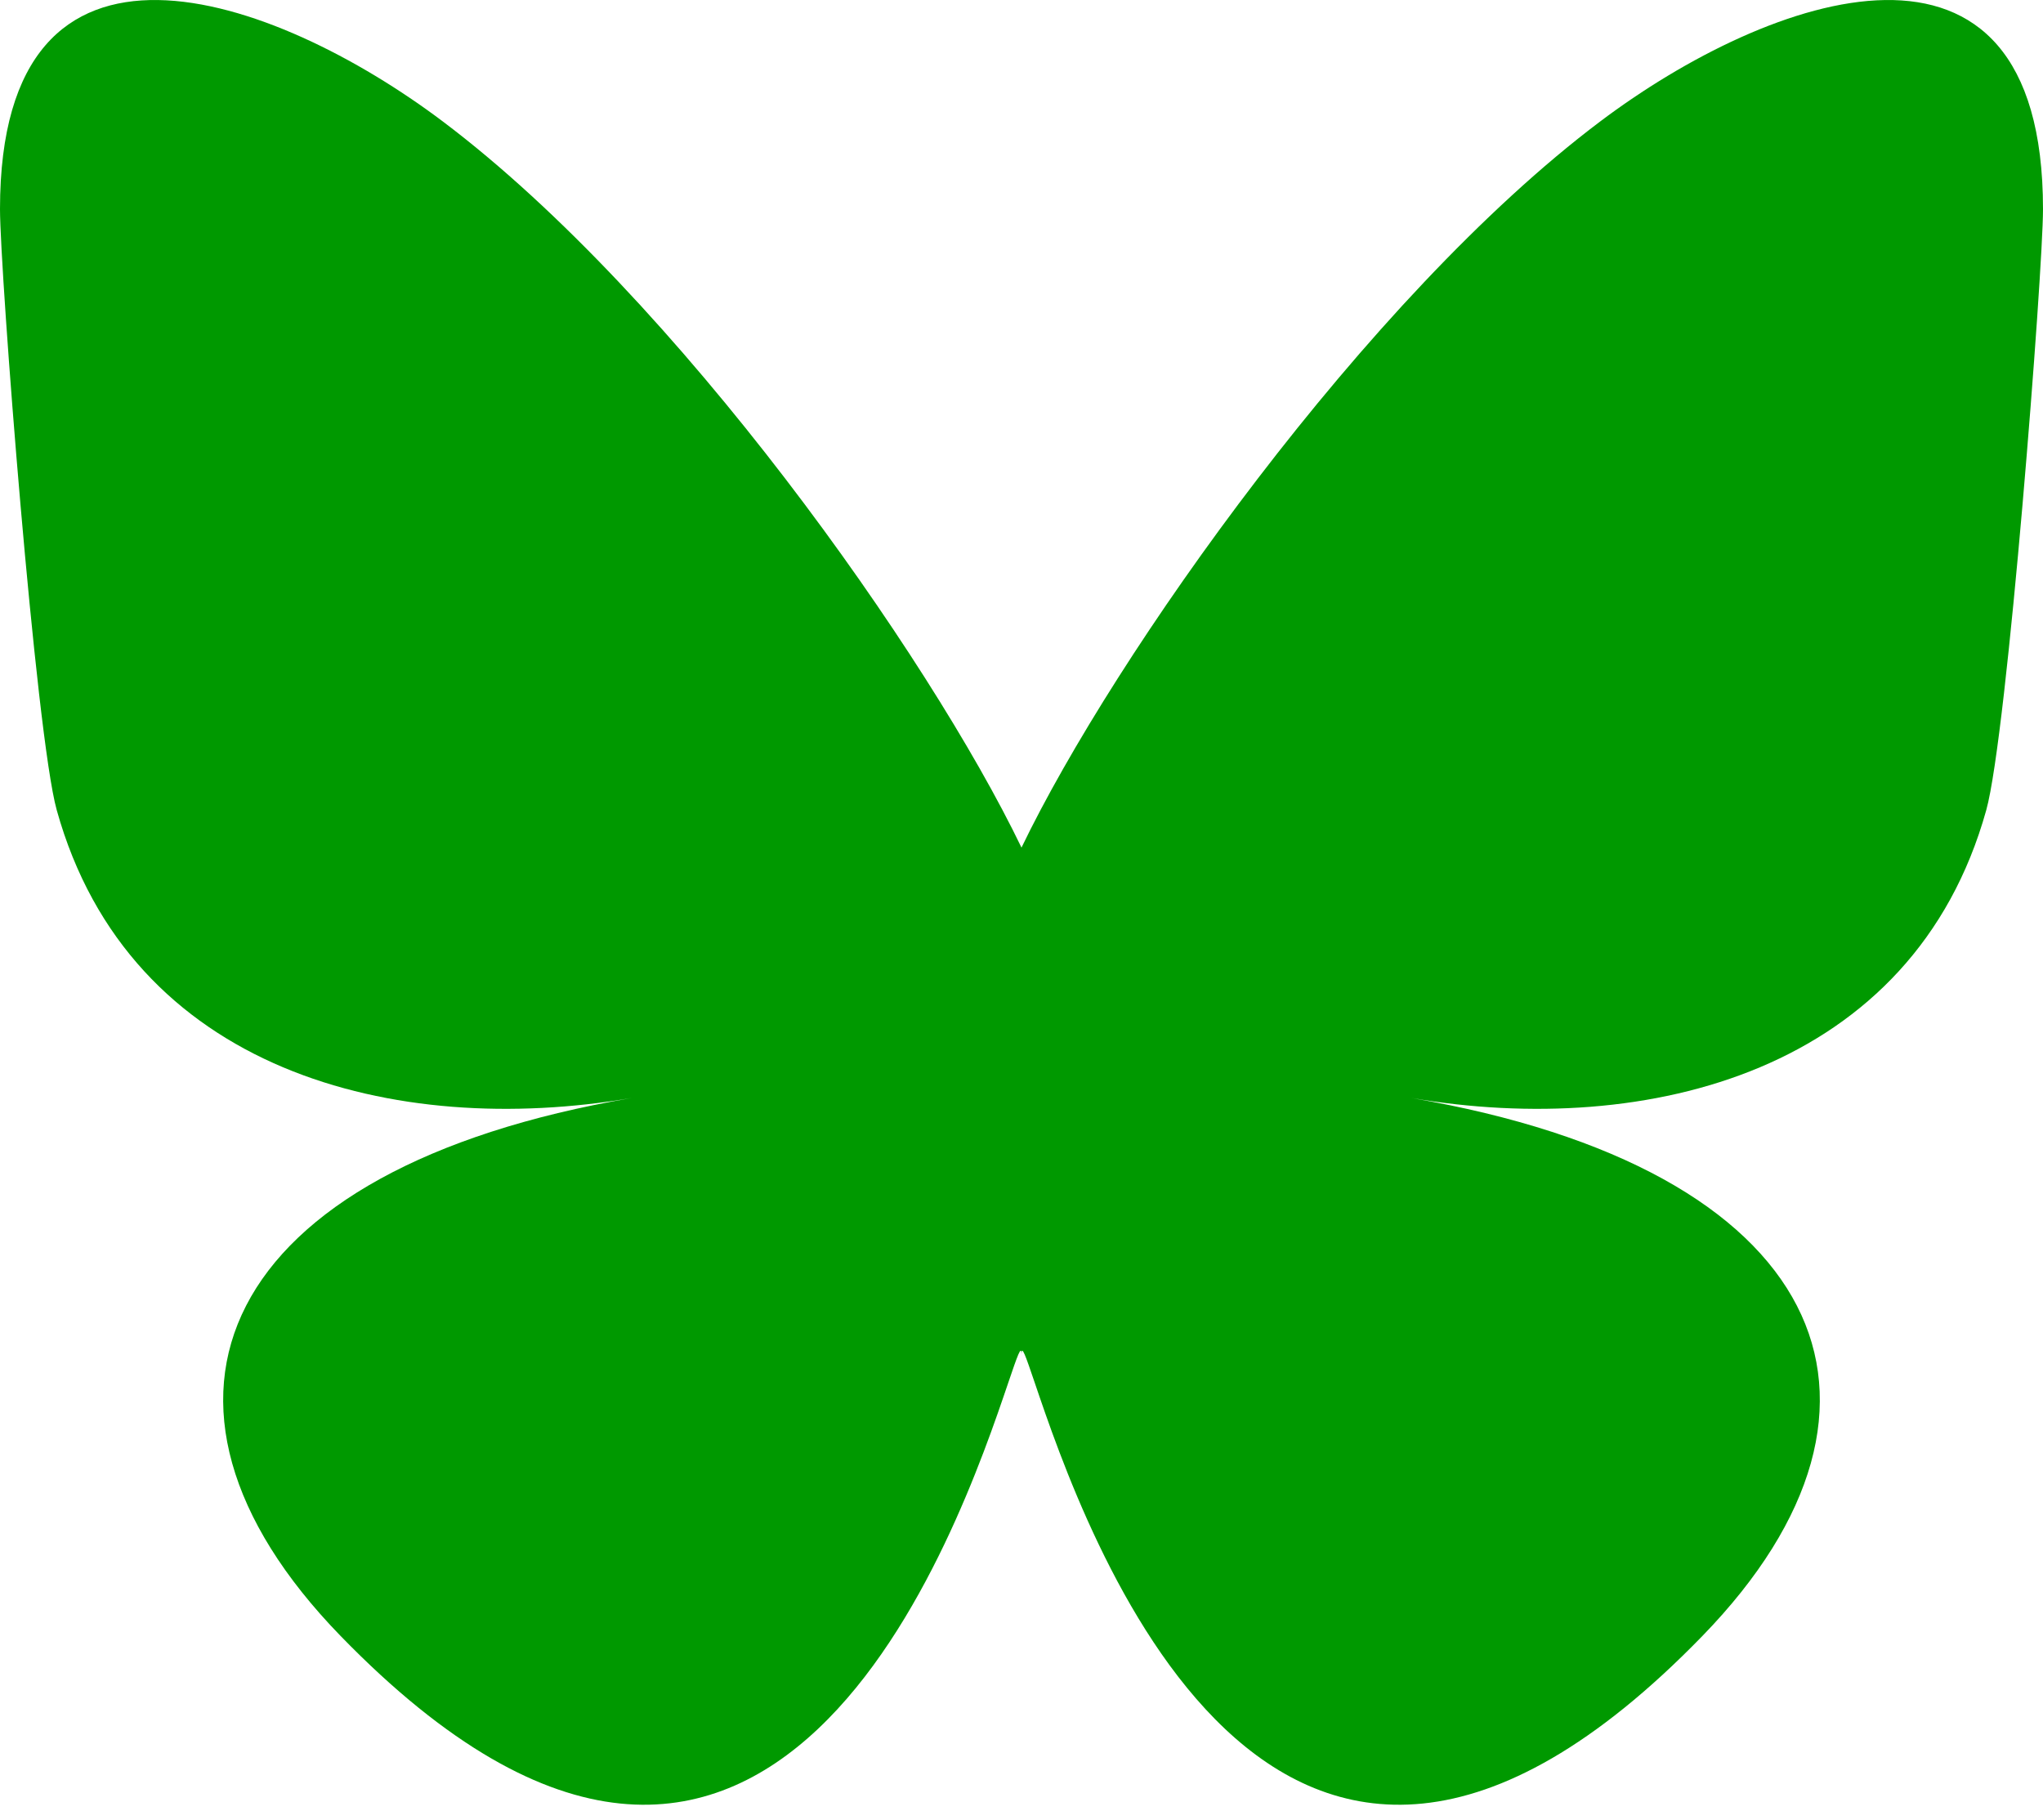
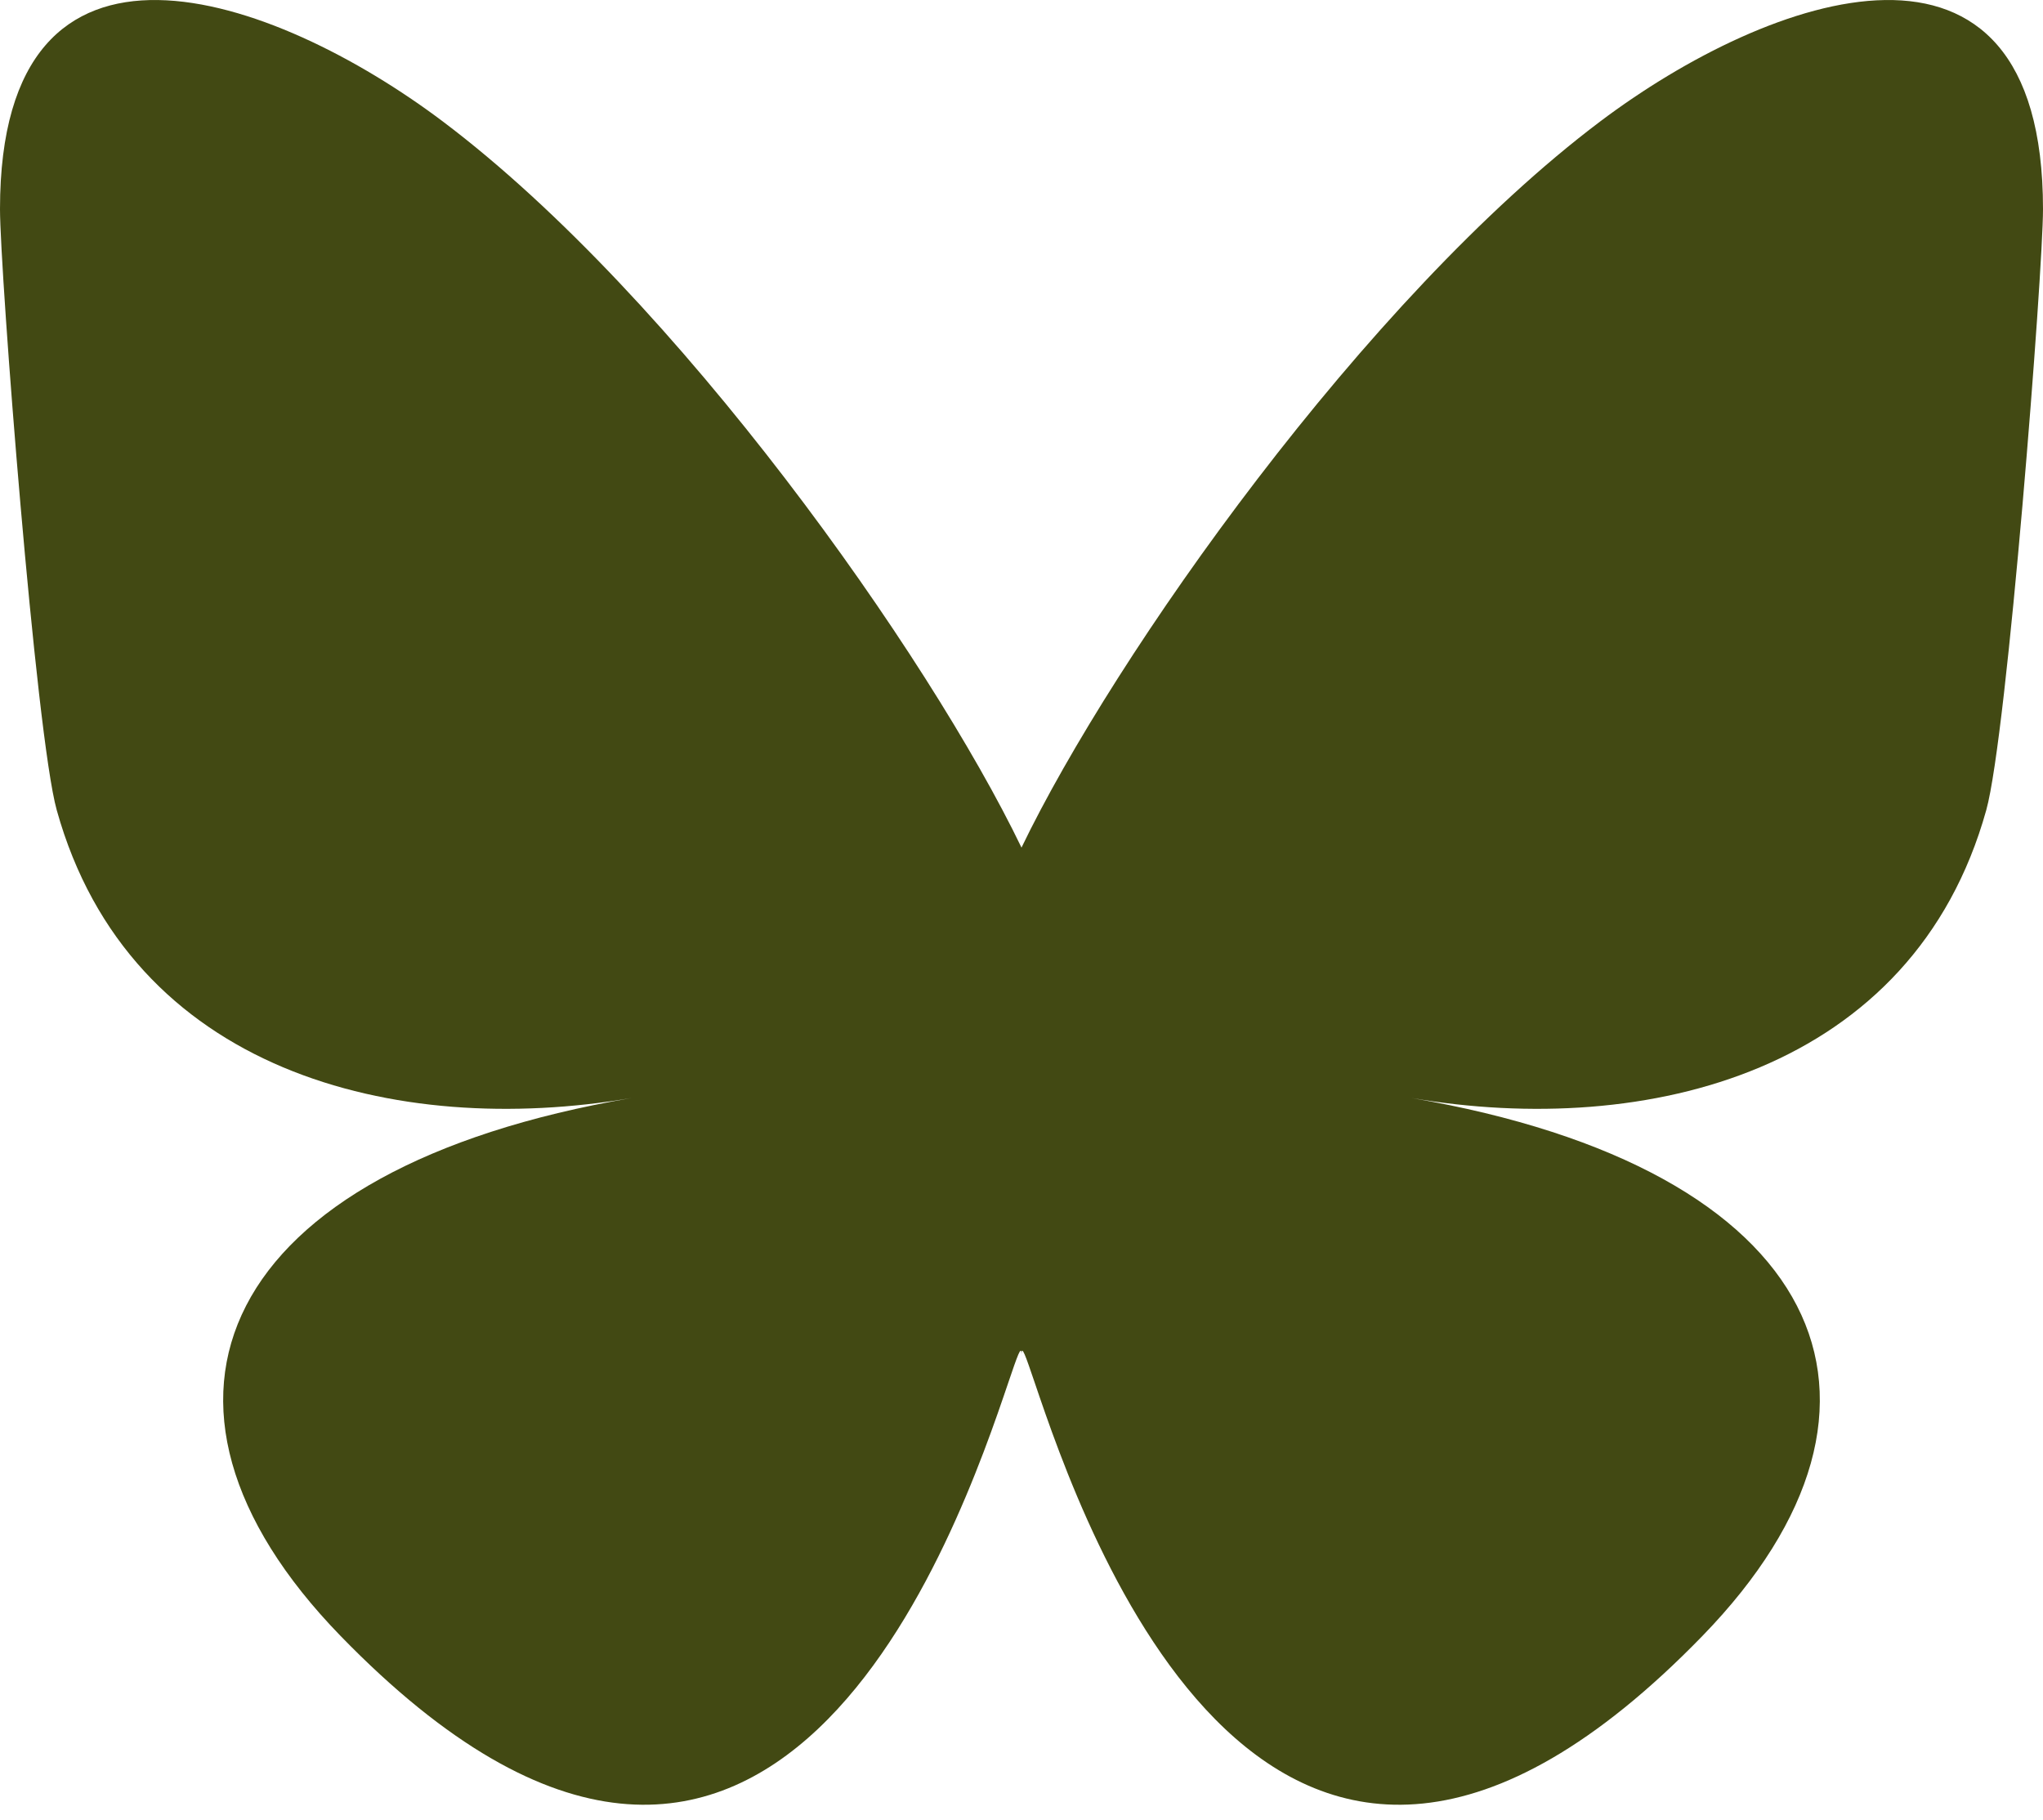
<svg xmlns="http://www.w3.org/2000/svg" fill="none" viewBox="0 0 64 57" width="28" style="width: 28px; height: 24.938px;" class="svg-downloader-highlight">
-   <path fill="#009900" d="M13.873 3.805C21.21 9.332 29.103 20.537 32 26.55v15.882c0-.338-.13.044-.41.867-1.512 4.456-7.418 21.847-20.923 7.944-7.111-7.32-3.819-14.64 9.125-16.85-7.405 1.264-15.73-.825-18.014-9.015C1.12 23.022 0 8.51 0 6.55 0-3.268 8.579-.182 13.873 3.805ZM50.127 3.805C42.79 9.332 34.897 20.537 32 26.55v15.882c0-.338.13.044.41.867 1.512 4.456 7.418 21.847 20.923 7.944 7.111-7.32 3.819-14.64-9.125-16.85 7.405 1.264 15.73-.825 18.014-9.015C62.88 23.022 64 8.51 64 6.55c0-9.818-8.578-6.732-13.873-2.745Z" />
+   <path fill="#424913" d="M13.873 3.805C21.21 9.332 29.103 20.537 32 26.55v15.882c0-.338-.13.044-.41.867-1.512 4.456-7.418 21.847-20.923 7.944-7.111-7.32-3.819-14.64 9.125-16.85-7.405 1.264-15.73-.825-18.014-9.015C1.12 23.022 0 8.51 0 6.55 0-3.268 8.579-.182 13.873 3.805ZM50.127 3.805C42.79 9.332 34.897 20.537 32 26.55v15.882c0-.338.13.044.41.867 1.512 4.456 7.418 21.847 20.923 7.944 7.111-7.32 3.819-14.64-9.125-16.85 7.405 1.264 15.73-.825 18.014-9.015C62.88 23.022 64 8.51 64 6.55c0-9.818-8.578-6.732-13.873-2.745Z" />
</svg>
